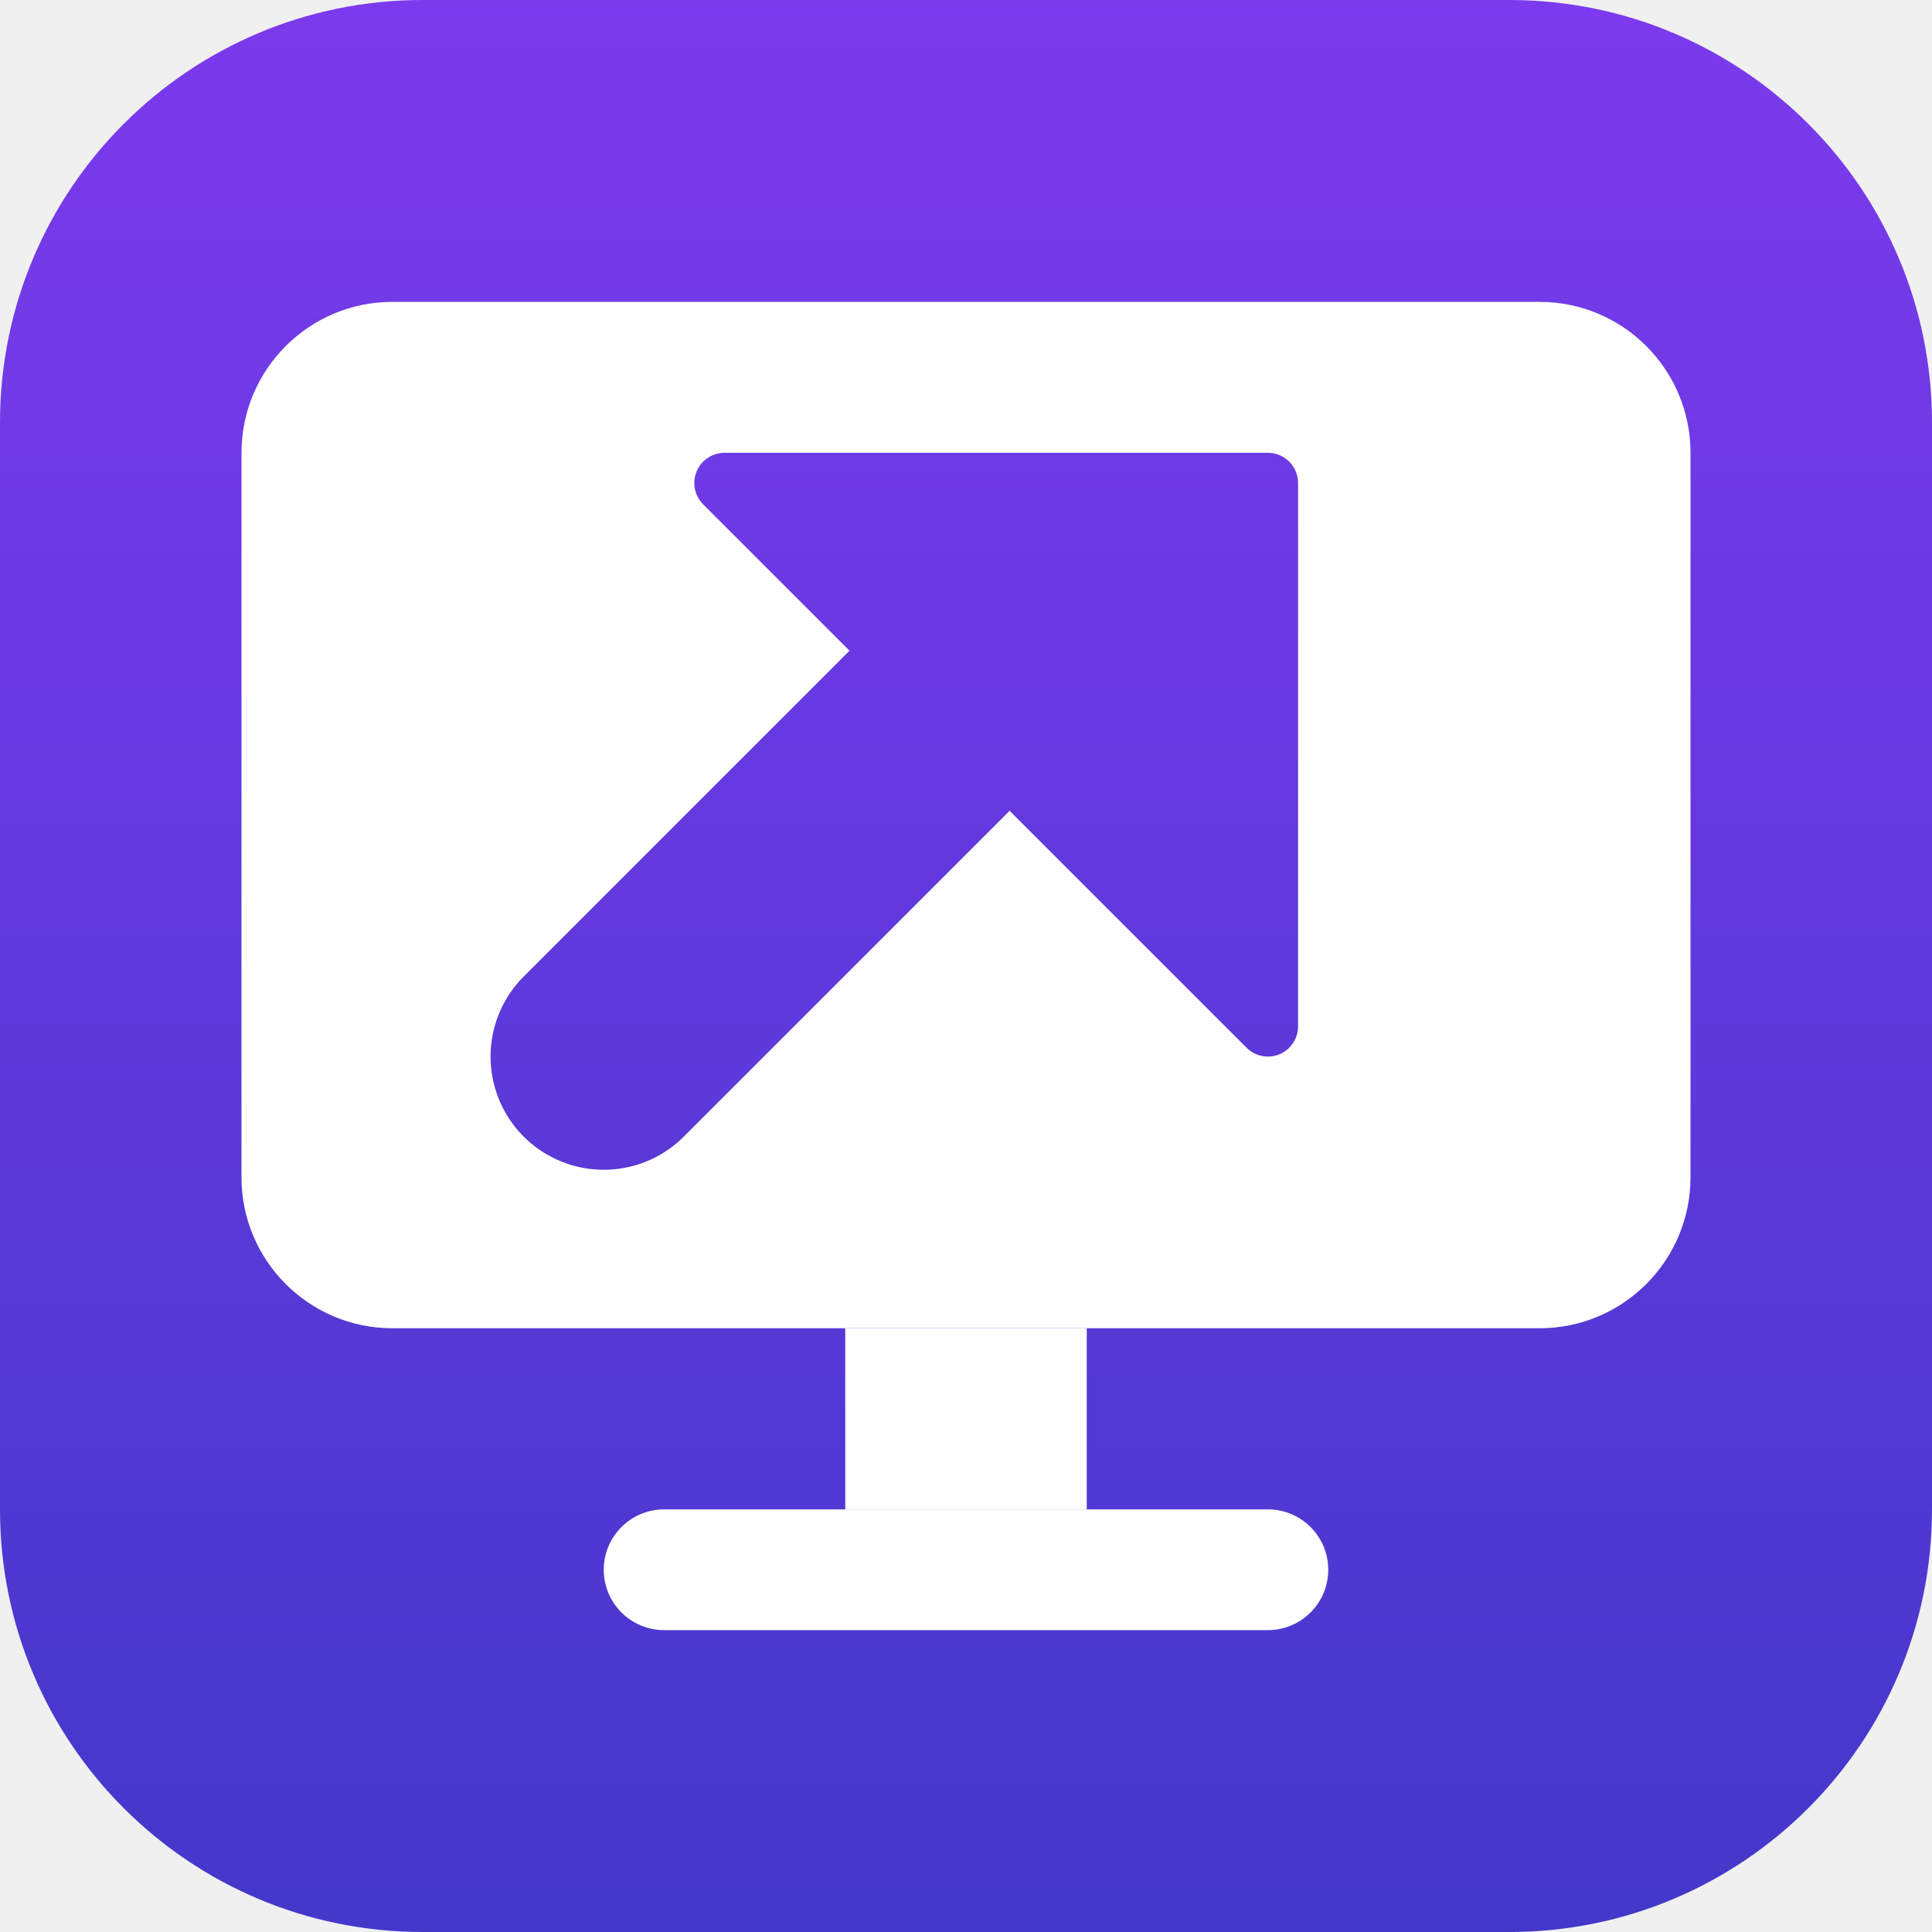
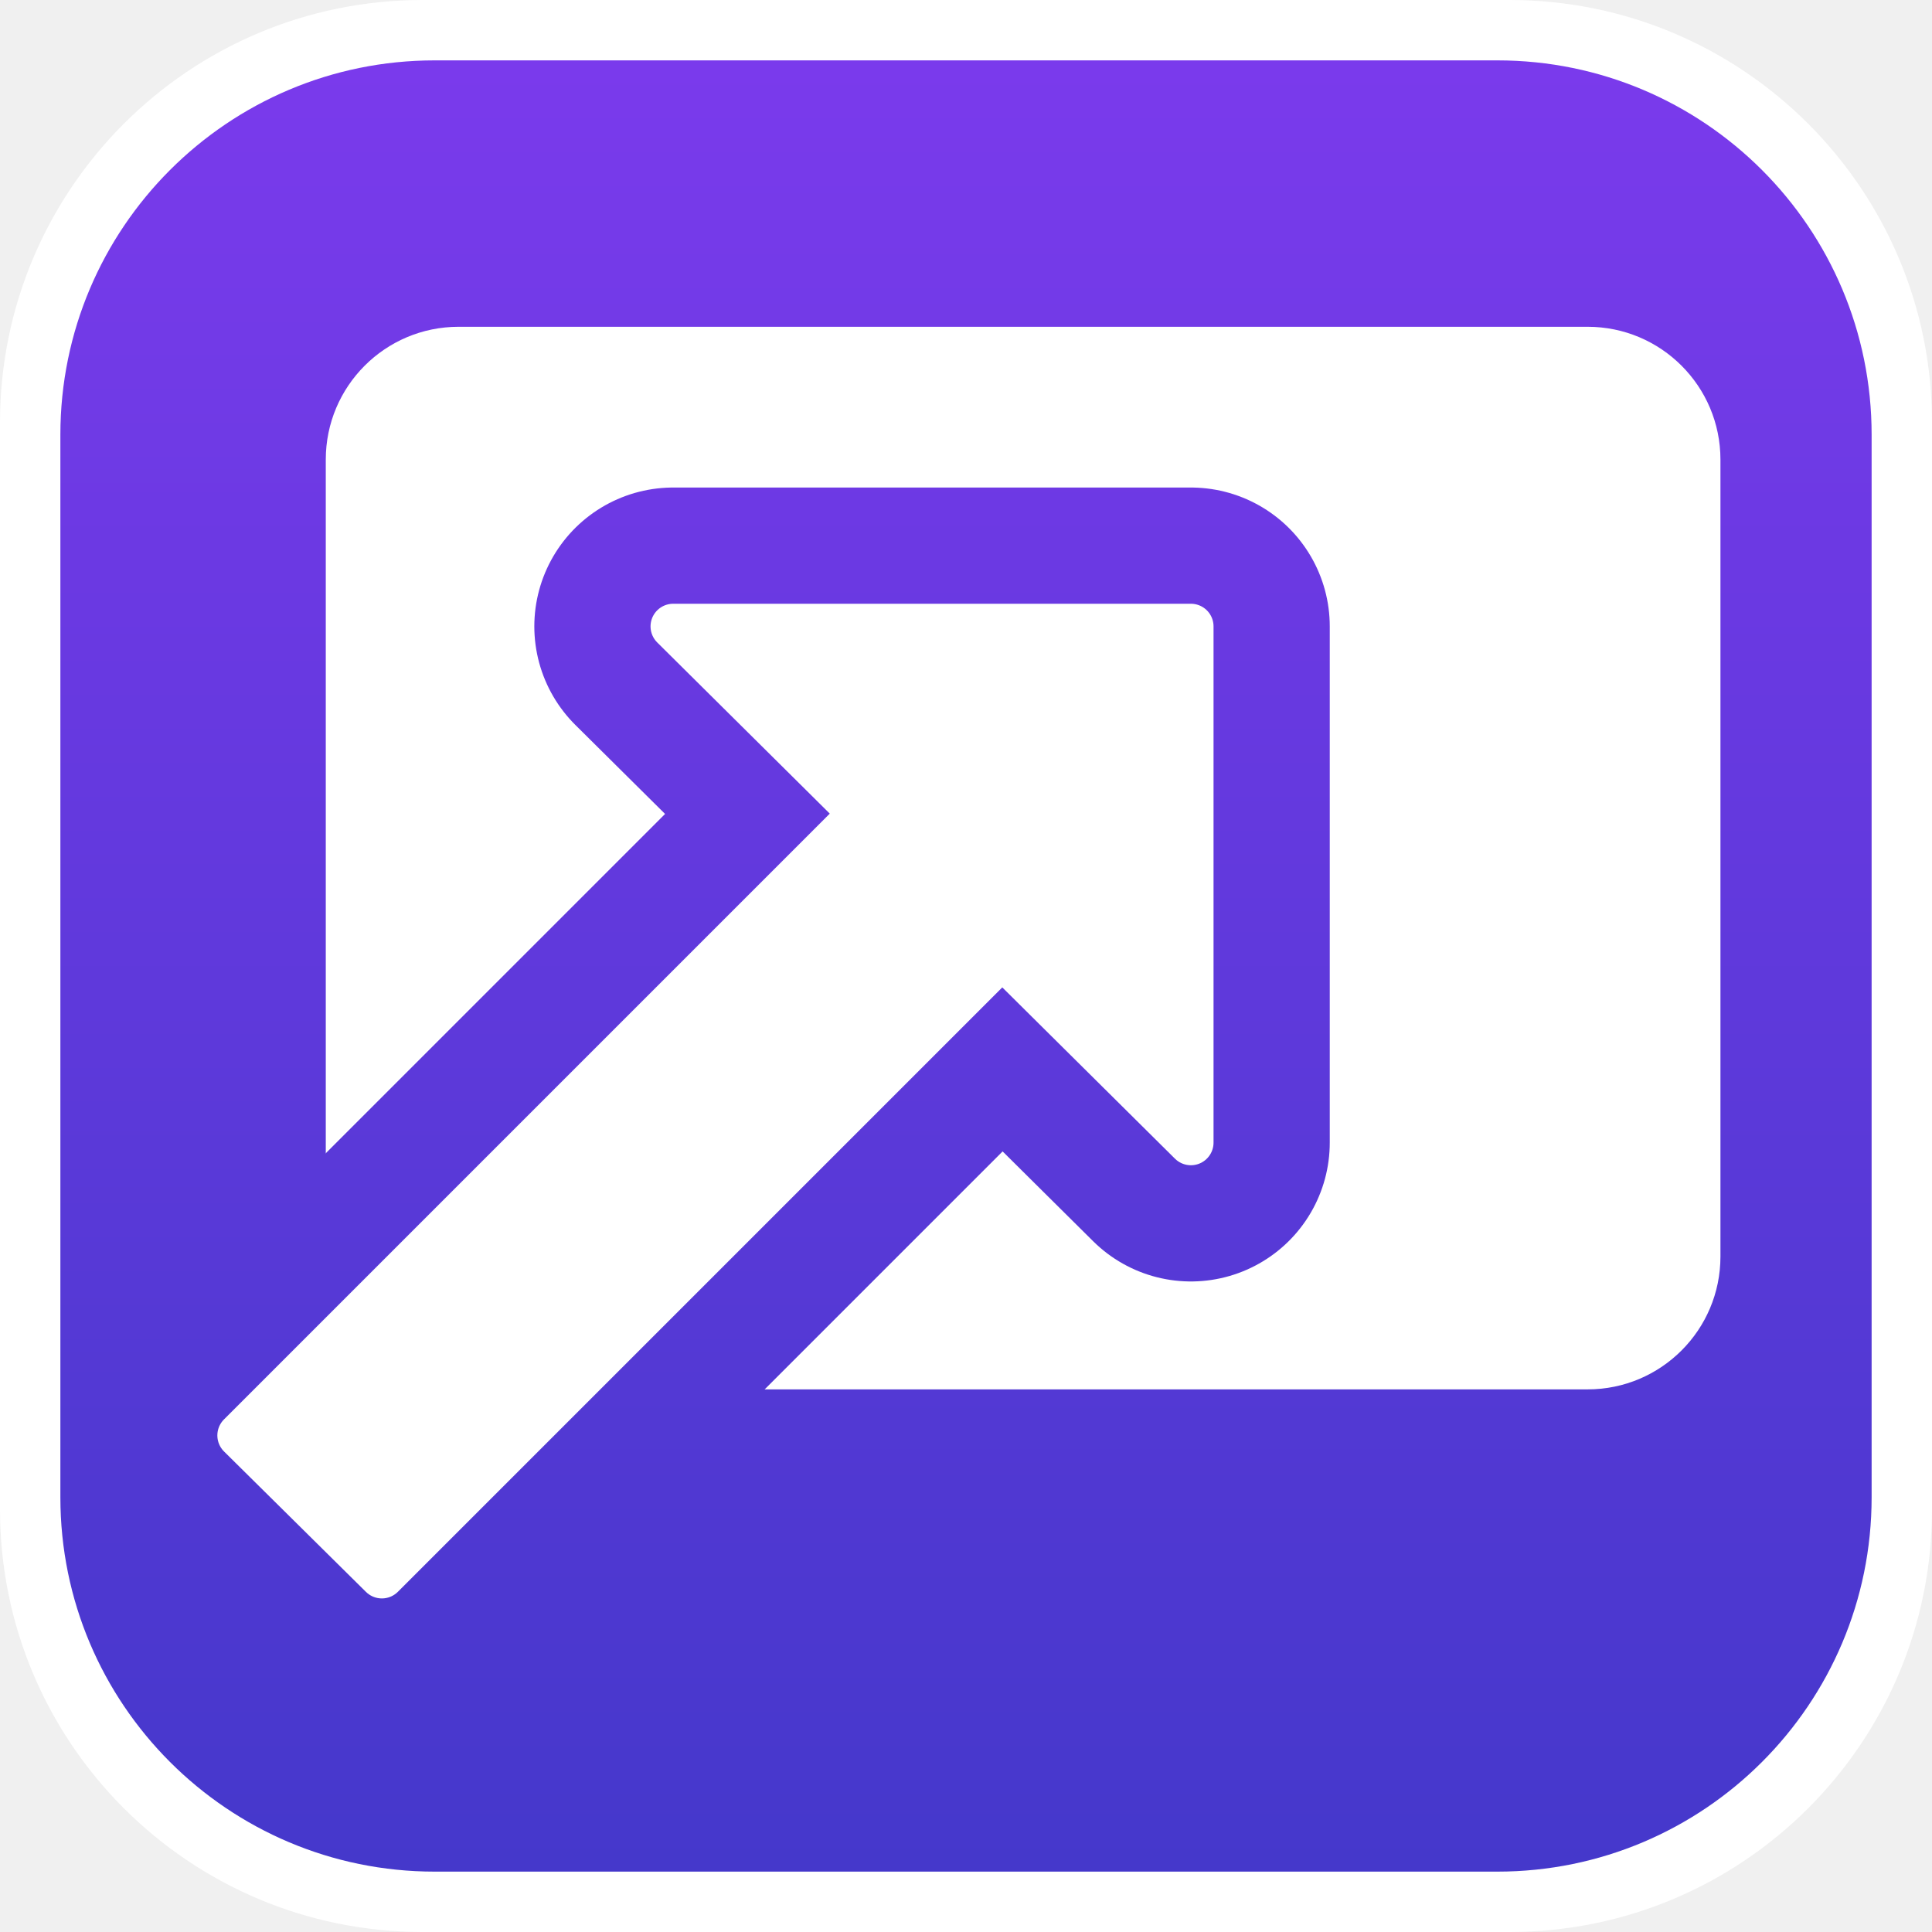
<svg xmlns="http://www.w3.org/2000/svg" viewBox="0 0 128 128">
  <defs>
-     <linearGradient id="g" x1="0" y1="0" x2="0" y2="1">
+     <linearGradient id="g" gradientUnits="userSpaceOnUse" x1="0" y1="0" x2="0" y2="128">
      <stop offset="0" stop-color="#7c3aed" />
      <stop offset="1" stop-color="#4338ca" />
    </linearGradient>
  </defs>
-   <rect width="128" height="128" rx="28" fill="url(#g)" />
-   <mask id="m">
+   <rect width="128" height="128" rx="28" fill="#fff" fill-opacity="1.0" />
+   <rect x="4" y="4" width="120" height="120" rx="24.8" fill="url(#g)" />
+   <mask id="k">
    <rect width="128" height="128" fill="#fff" />
-     <path d="M40 70L62 48" stroke="#000" stroke-width="15" stroke-linecap="round" />
-     <path d="M84 32L84 68L48 32Z" fill="#000" stroke="#000" stroke-width="4" stroke-linejoin="round" />
+     <path d="M15.9 95.1L57.1 53.9L44.6 41.5L78.9 41.5L78.9 75.7L66.4 63.3L25.3 104.4Z" fill="#000" stroke="#000" stroke-width="18.4" stroke-linejoin="round" />
  </mask>
-   <rect x="16" y="20" width="96" height="68" rx="10" fill="#fff" mask="url(#m)" />
-   <rect x="56" y="88" width="16" height="12" fill="#fff" />
-   <rect x="40" y="100" width="48" height="8" rx="4" fill="#fff" />
+   <g mask="url(#k)">
+     <rect x="21.584" y="21.65" width="92.4" height="70.4" rx="8.8" fill="#fff" />
+   </g>
+   <path d="M15.9 95.1L57.1 53.9L44.6 41.5L78.9 41.5L78.9 75.7L66.4 63.3L25.3 104.4Z" fill="#fff" stroke="#fff" stroke-width="3" stroke-linejoin="round" />
</svg>
